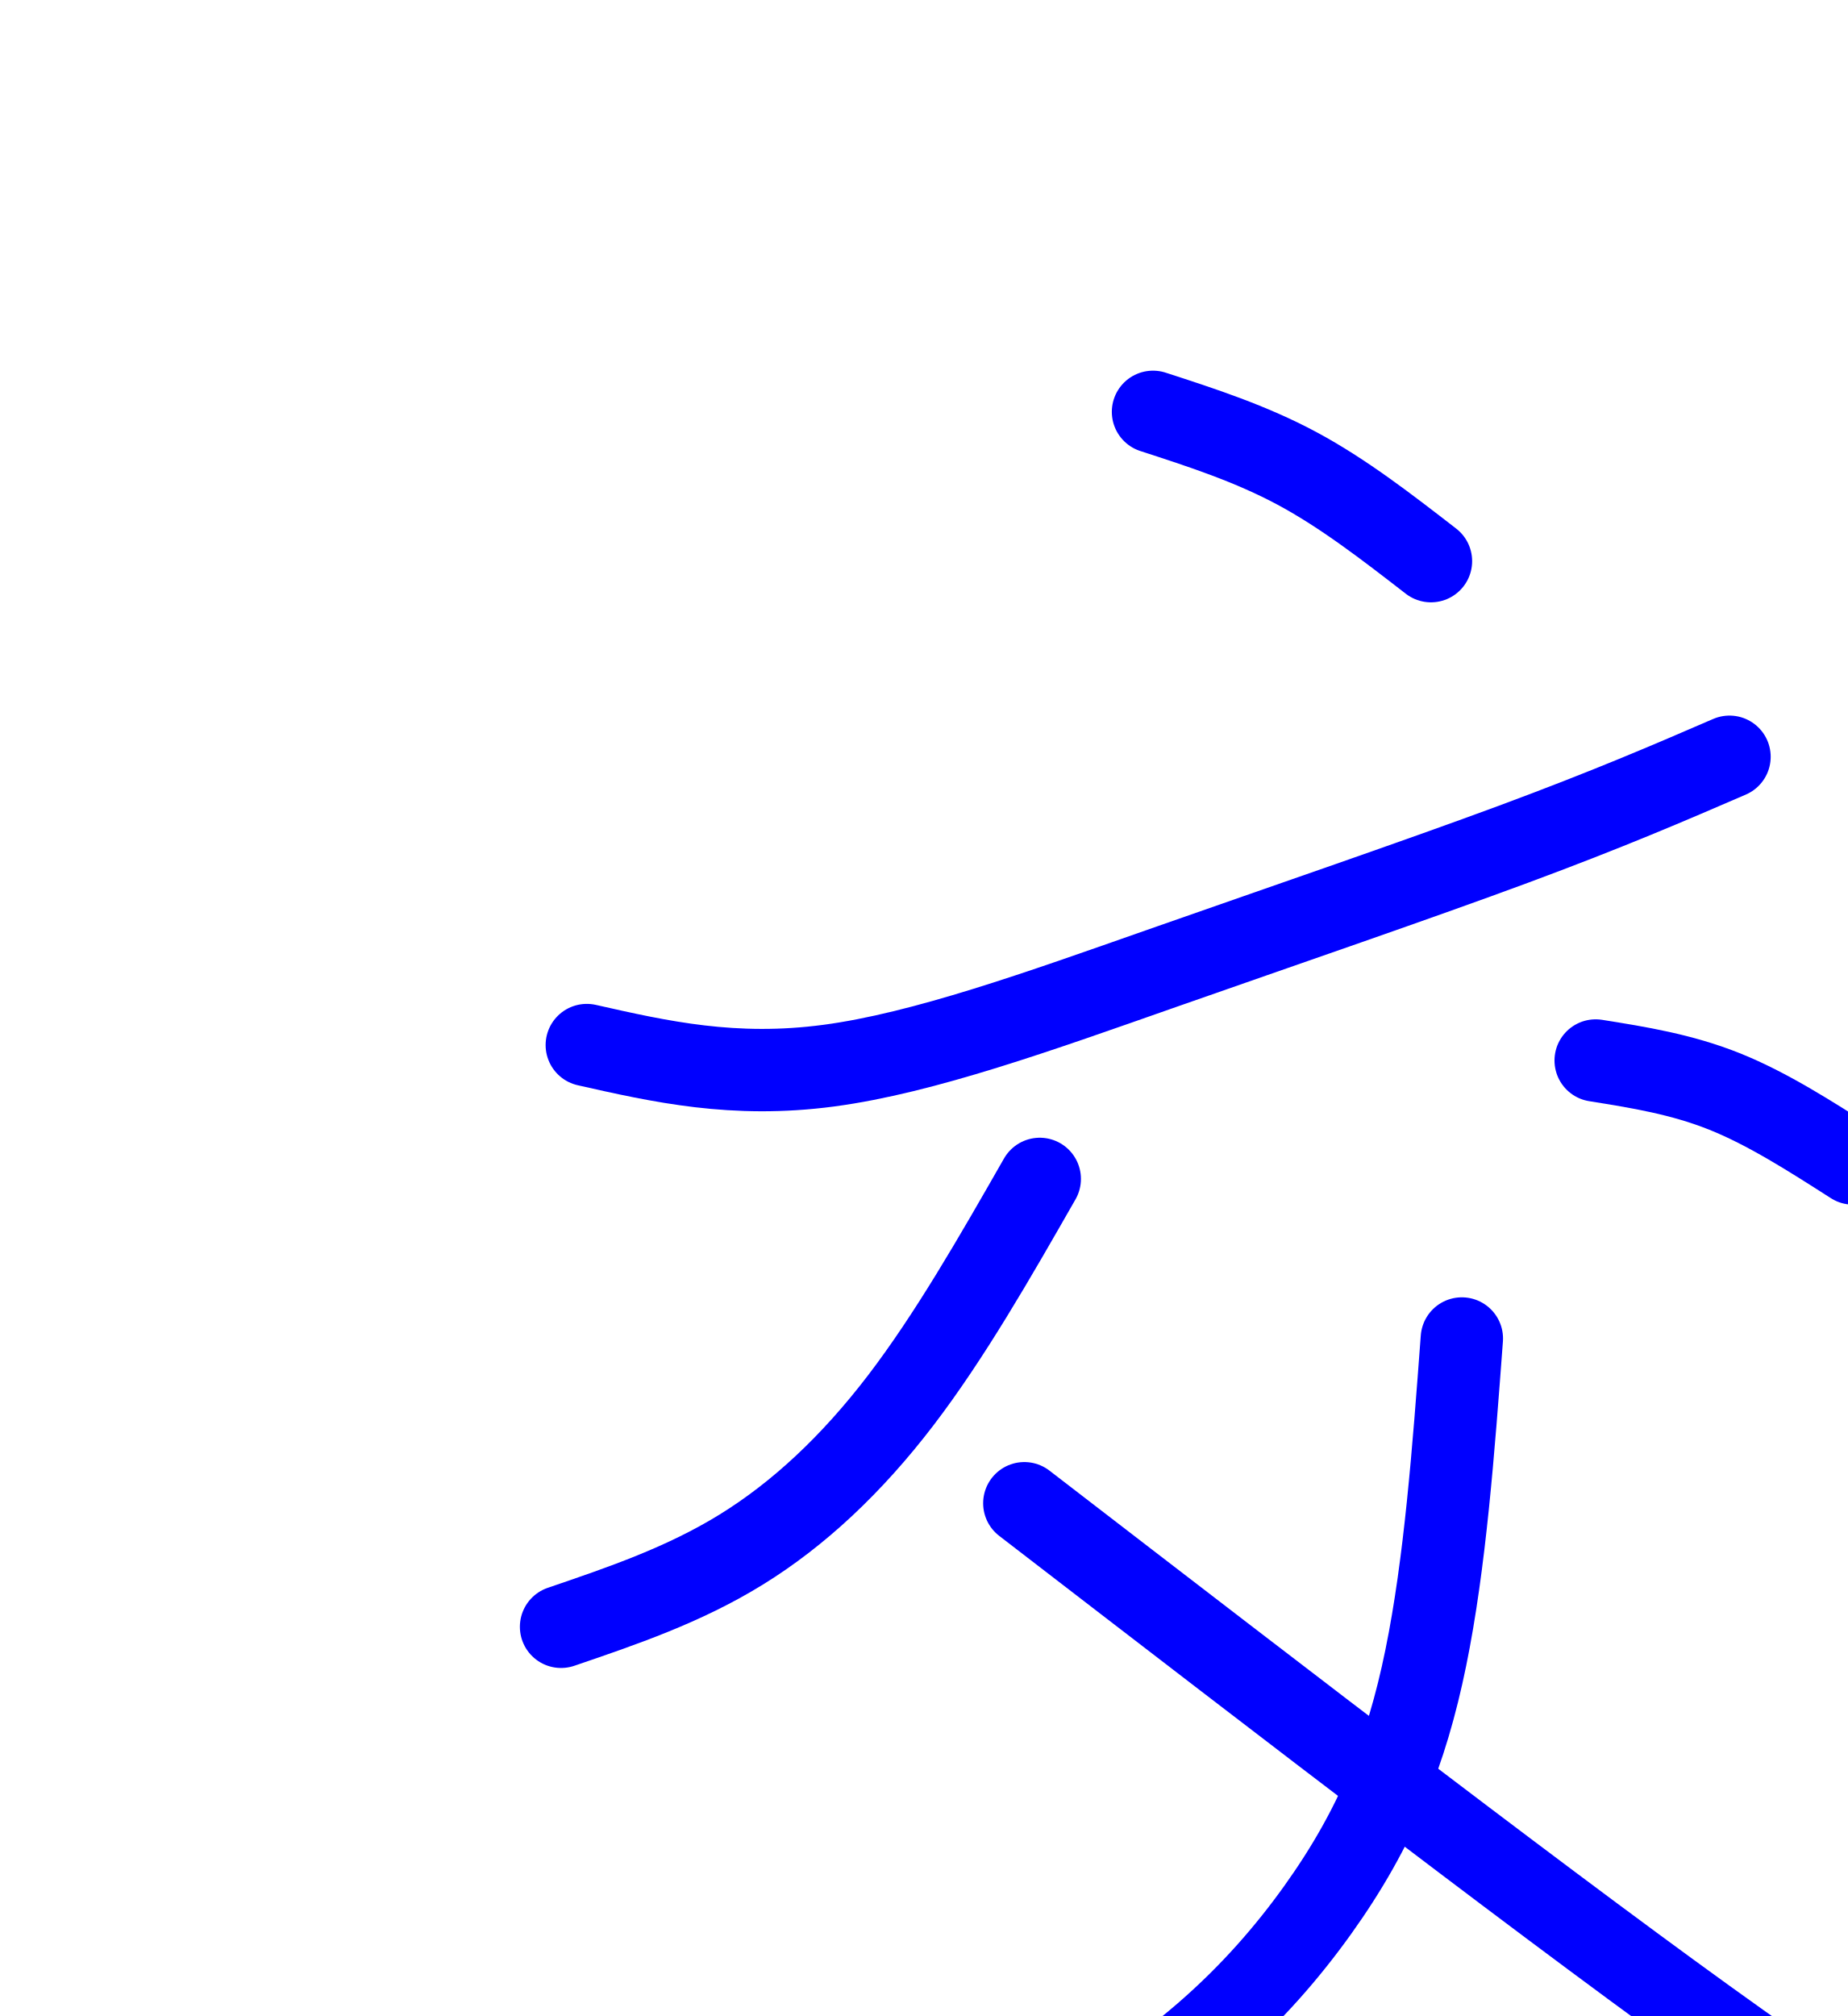
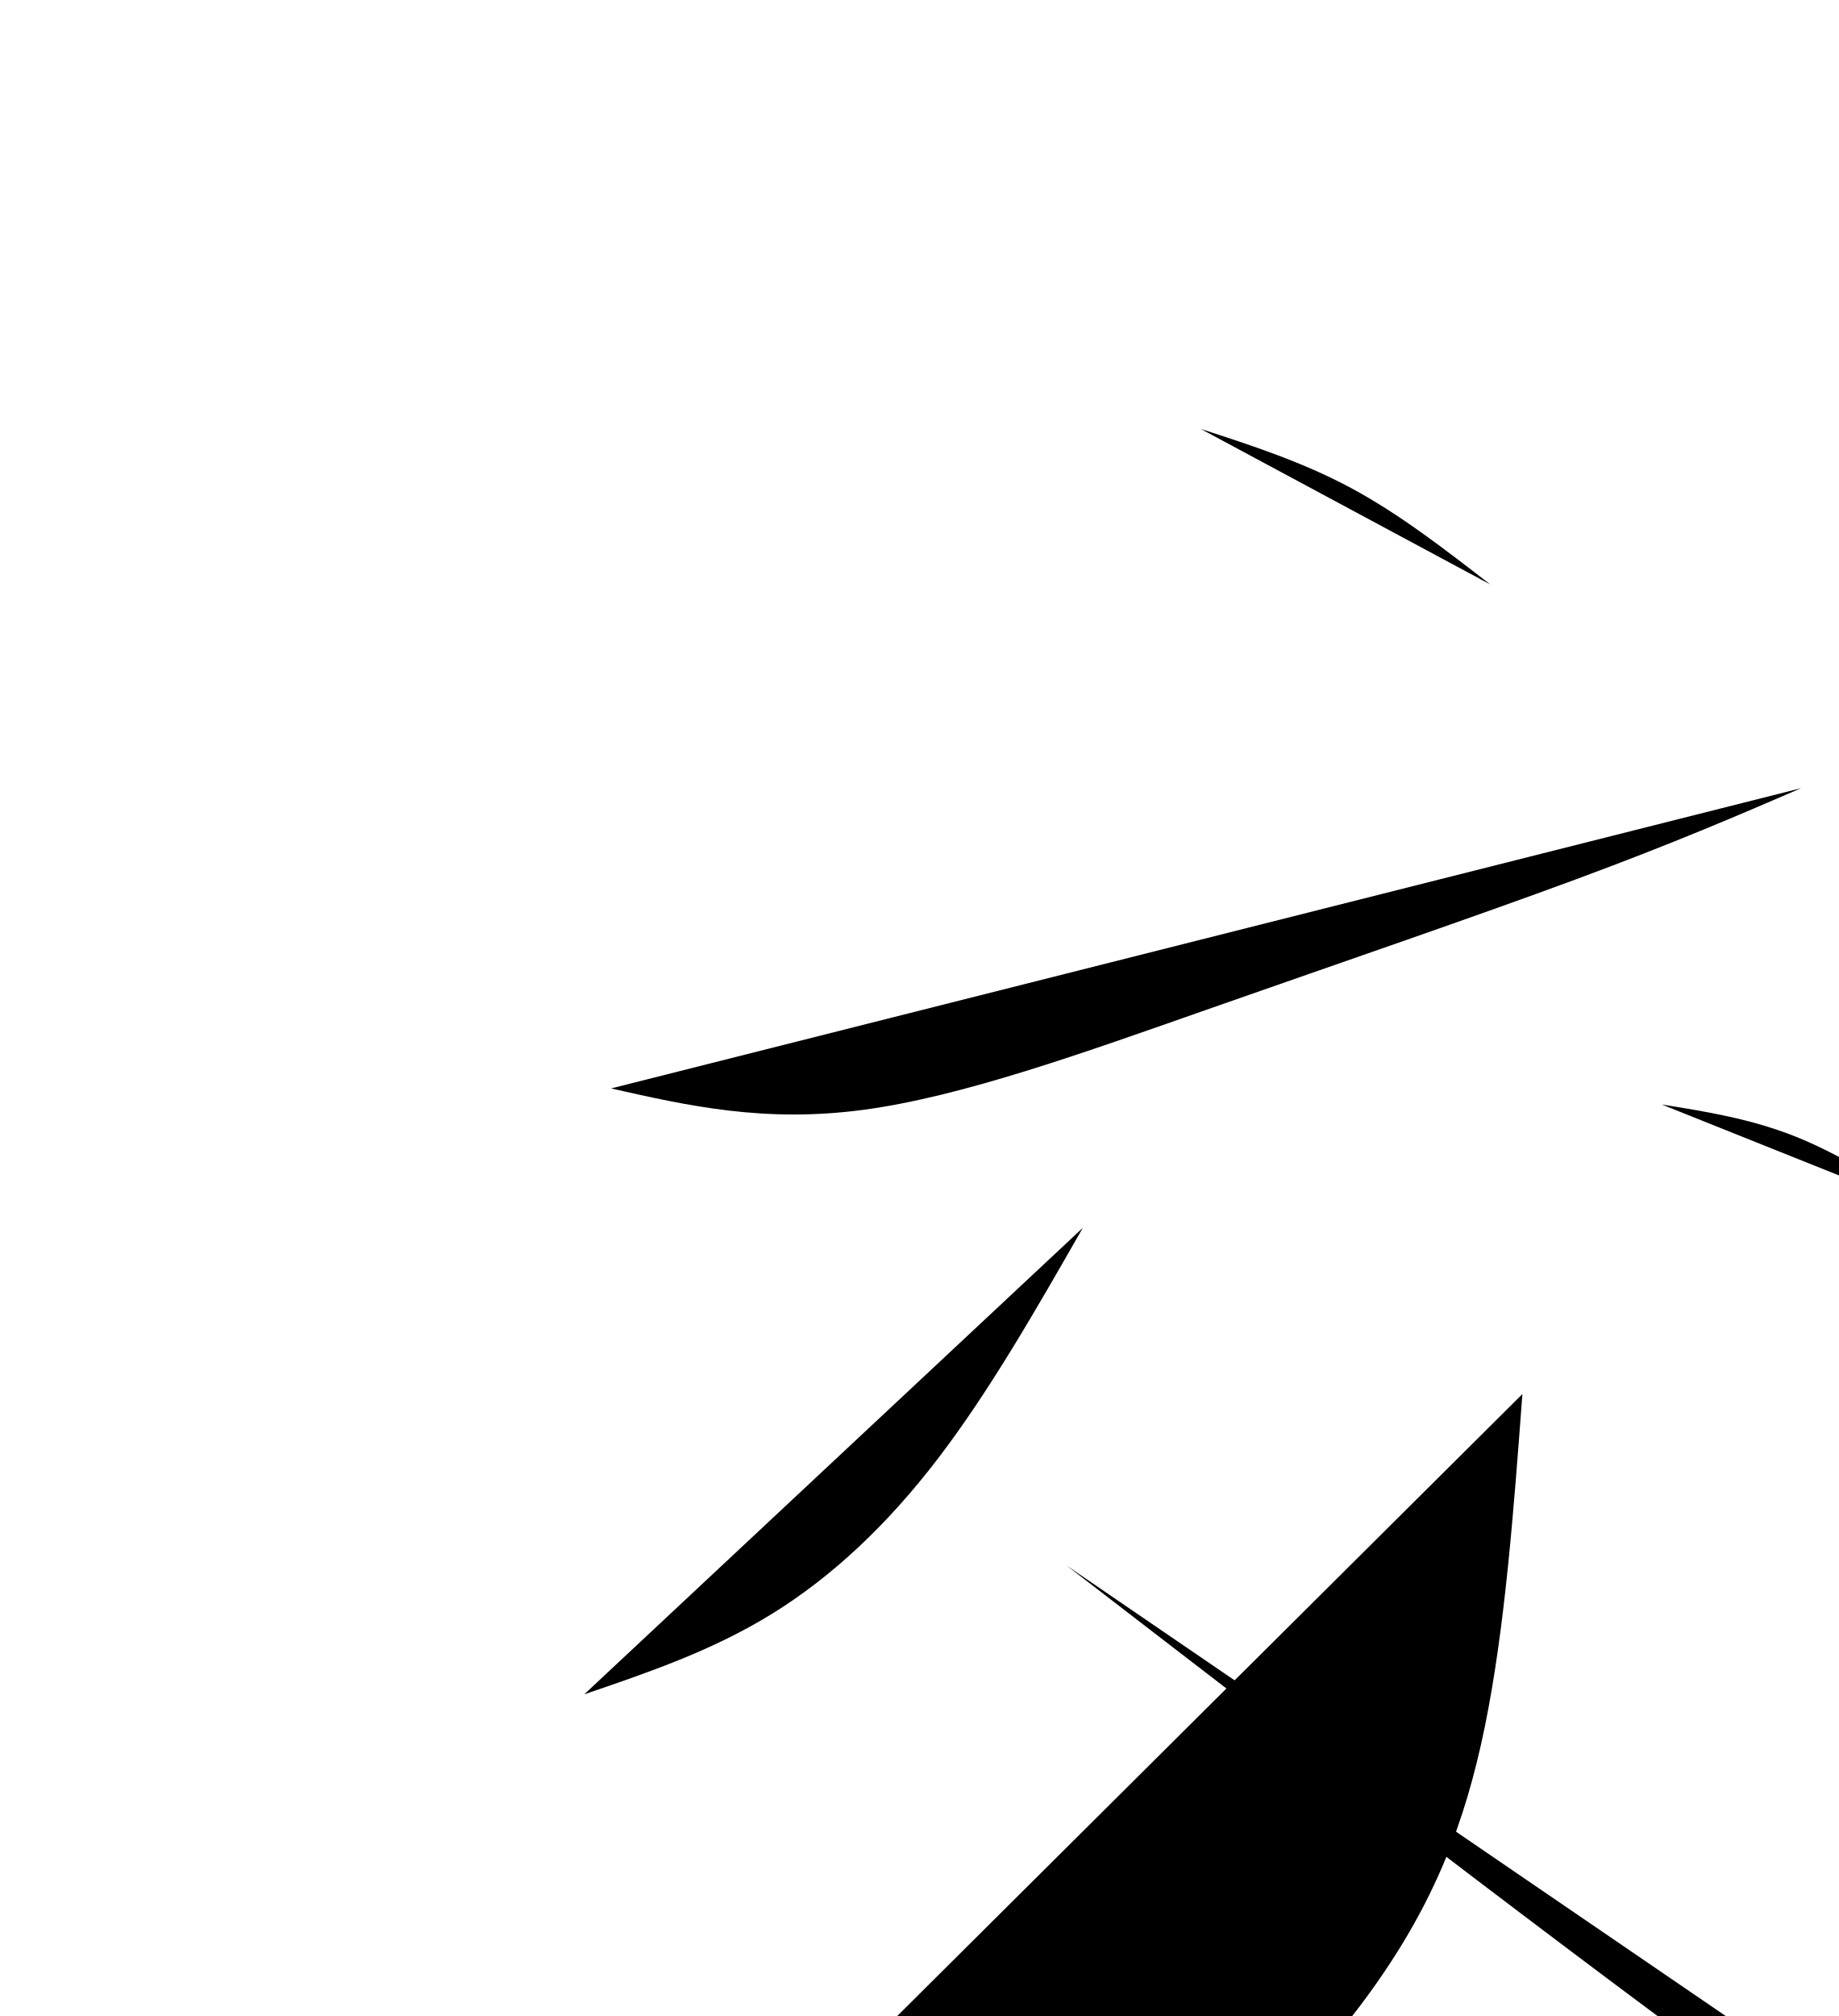
<svg xmlns="http://www.w3.org/2000/svg" viewbox="0 0 512 512">
-   <path fill="none" stroke="blue" stroke-width="16" stroke-linecap="round" d="M 224 80 C 233.50 83.08 243.00 86.17 252 91 261.00 95.83 269.50 102.42 278 109" />
-   <path fill="none" stroke="blue" stroke-width="16" stroke-linecap="round" d="M 114 203 C 128.29 206.23 142.57 209.45 161 207 179.43 204.55 202.00 196.42 226 188 250.00 179.58 275.43 170.88 294 164 312.57 157.12 324.29 152.06 336 147" />
-   <path fill="none" stroke="blue" stroke-width="16" stroke-linecap="round" d="M 202 229 C 193.27 244.27 184.53 259.53 175 272 165.47 284.47 155.13 294.13 144 301 132.87 307.87 120.93 311.93 109 316" />
-   <path fill="none" stroke="blue" stroke-width="16" stroke-linecap="round" d="M 310 206 C 318.33 207.33 326.67 208.67 335 212 343.33 215.33 351.67 220.67 360 226" />
-   <path fill="none" stroke="blue" stroke-width="16" stroke-linecap="round" d="M 284 260 C 282.37 281.85 280.74 303.70 277 322 273.26 340.30 267.42 355.04 256 371 244.58 386.96 227.60 404.13 200 417 172.40 429.87 134.20 438.43 96 447" />
-   <path fill="none" stroke="blue" stroke-width="16" stroke-linecap="round" d="M 199 292 C 251.53 332.44 304.07 372.89 338 397 371.93 421.11 387.27 428.89 401 436 414.73 443.11 426.87 449.56 439 456" />
+   <path class="hsu" d="M 224 80 C 233.50 83.08 243.00 86.17 252 91 261.00 95.83 269.50 102.42 278 109" />
+   <path class="hsu" d="M 114 203 C 128.29 206.23 142.57 209.45 161 207 179.43 204.55 202.00 196.42 226 188 250.00 179.58 275.43 170.88 294 164 312.57 157.12 324.29 152.06 336 147" />
+   <path class="hsu" d="M 202 229 C 193.27 244.27 184.53 259.53 175 272 165.47 284.47 155.13 294.13 144 301 132.87 307.87 120.93 311.93 109 316" />
+   <path class="hsu" d="M 310 206 C 318.33 207.33 326.67 208.67 335 212 343.33 215.33 351.67 220.67 360 226" />
+   <path class="hsu" d="M 284 260 C 282.37 281.85 280.74 303.70 277 322 273.26 340.30 267.42 355.04 256 371 244.58 386.96 227.60 404.13 200 417 172.40 429.87 134.20 438.43 96 447" />
+   <path class="hsu" d="M 199 292 C 251.53 332.44 304.07 372.89 338 397 371.93 421.11 387.27 428.89 401 436 414.73 443.11 426.87 449.56 439 456" />
</svg>
